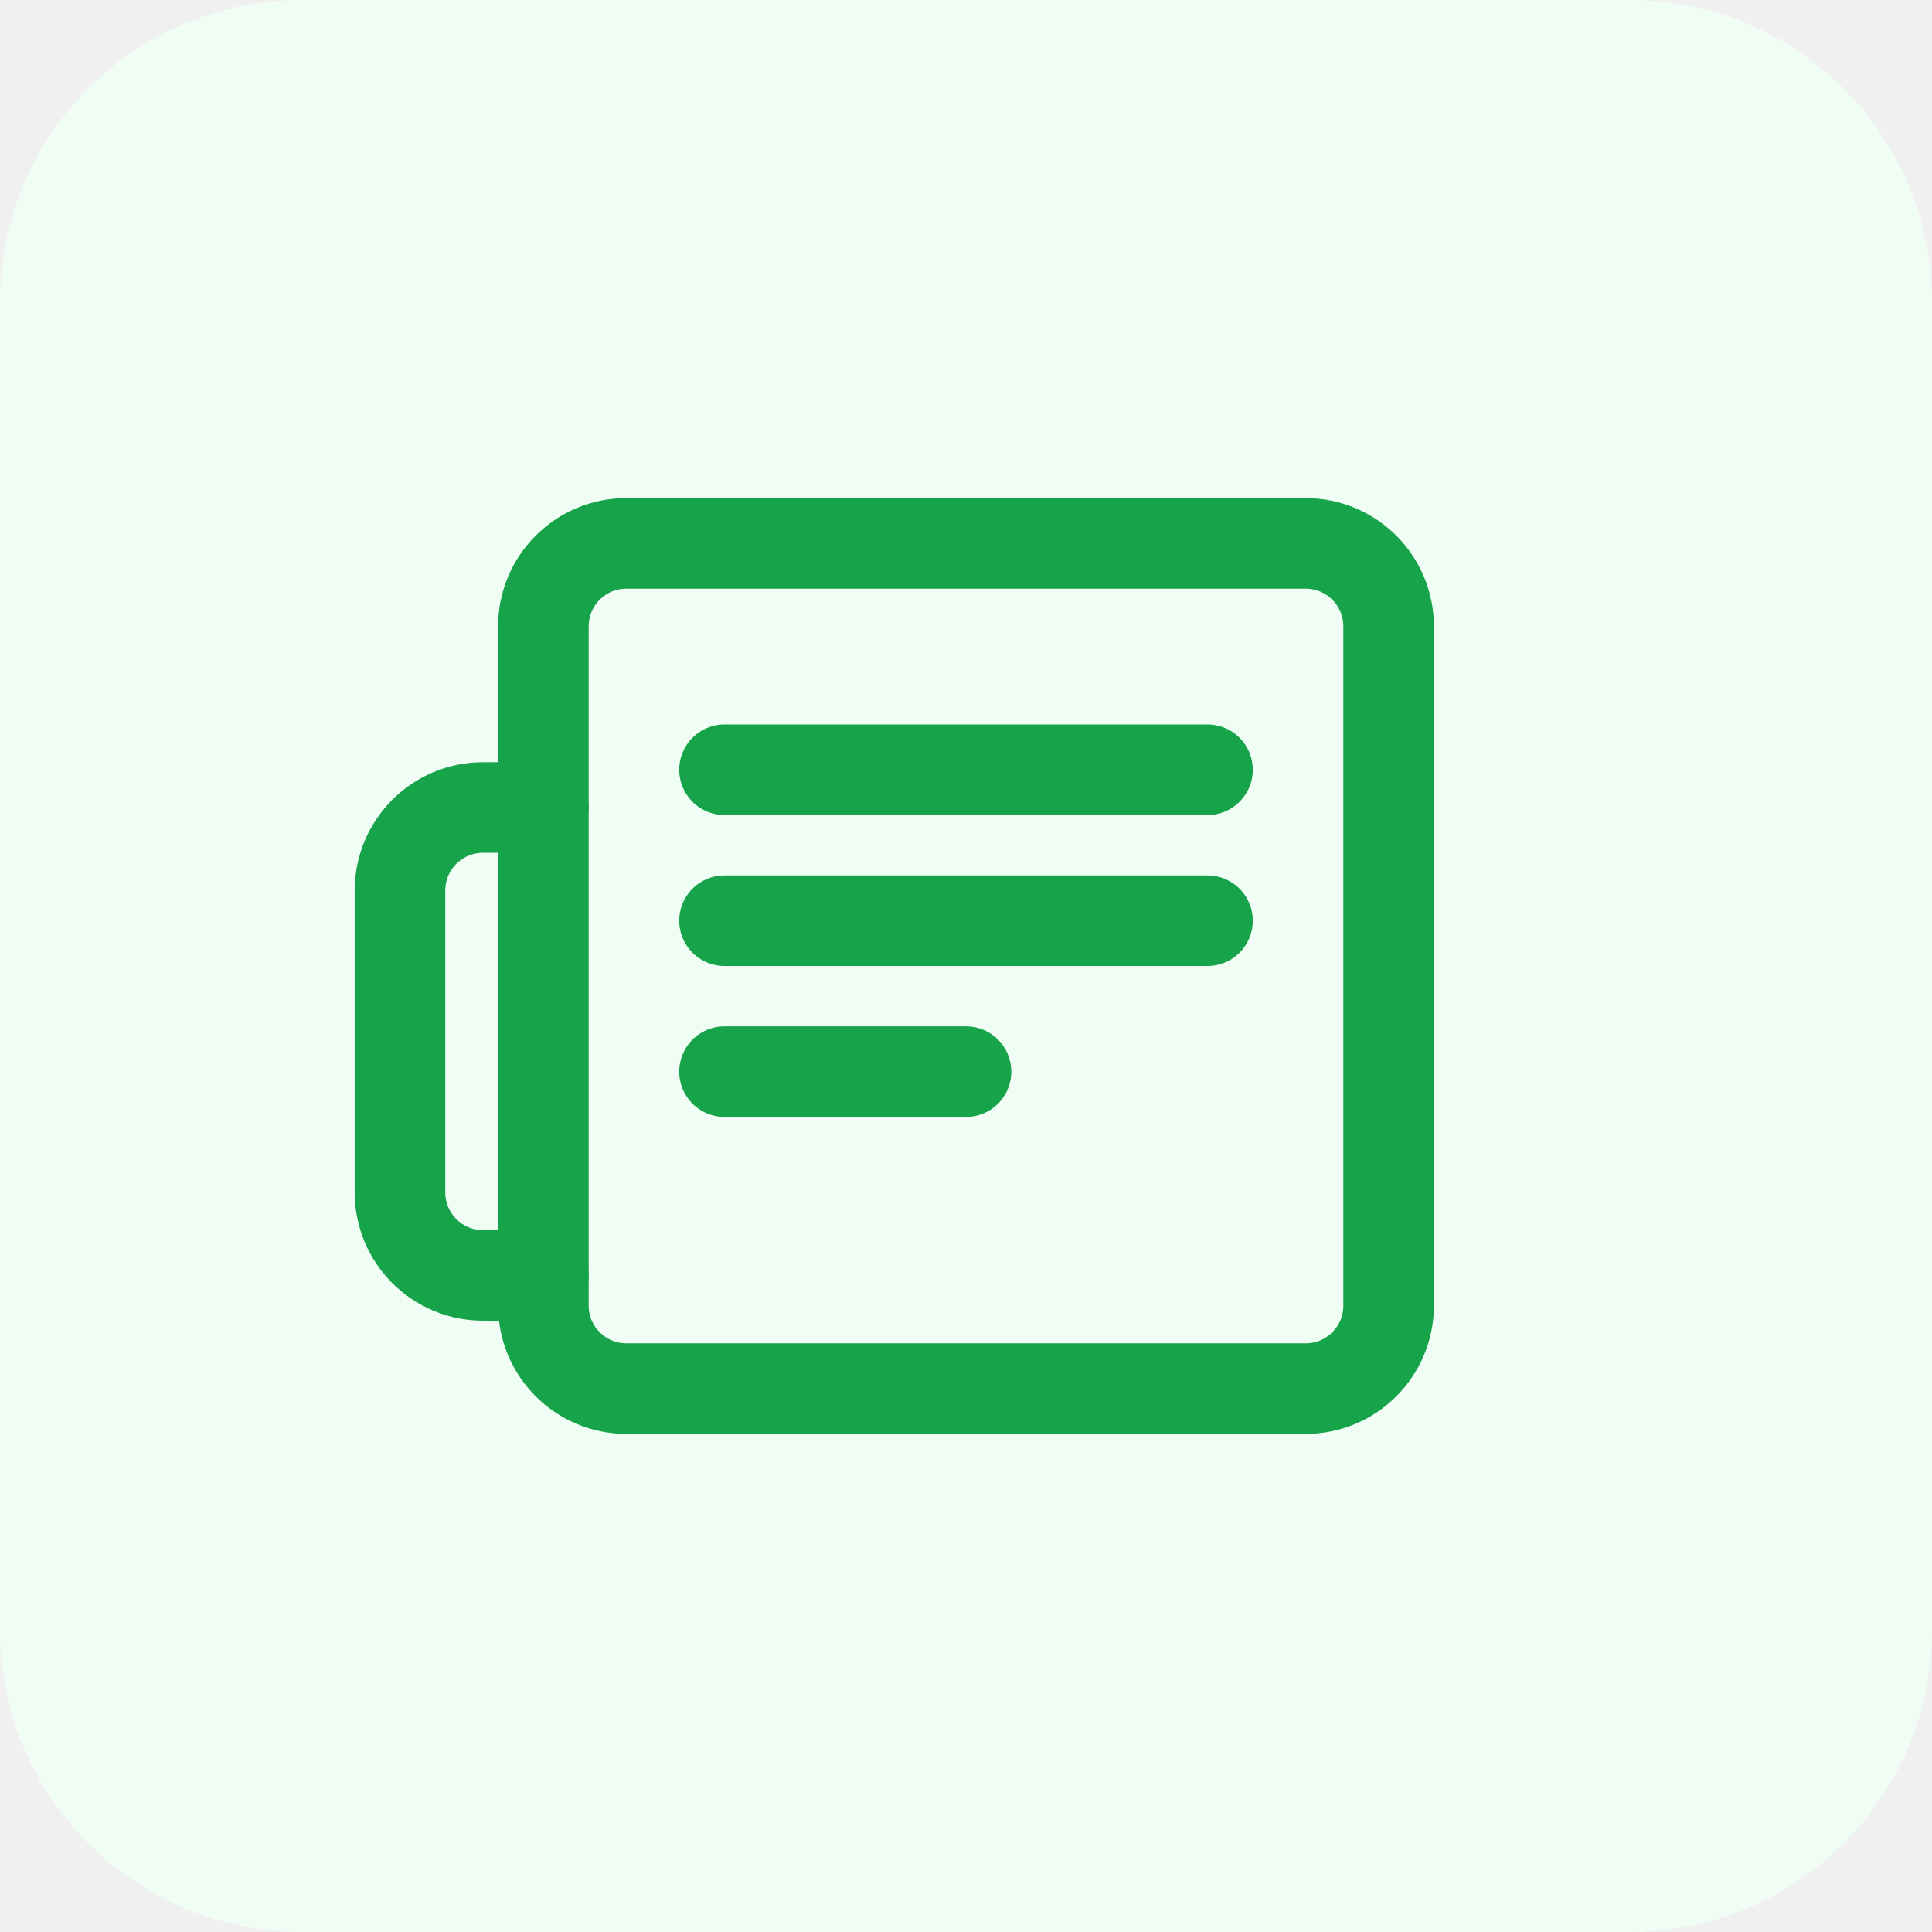
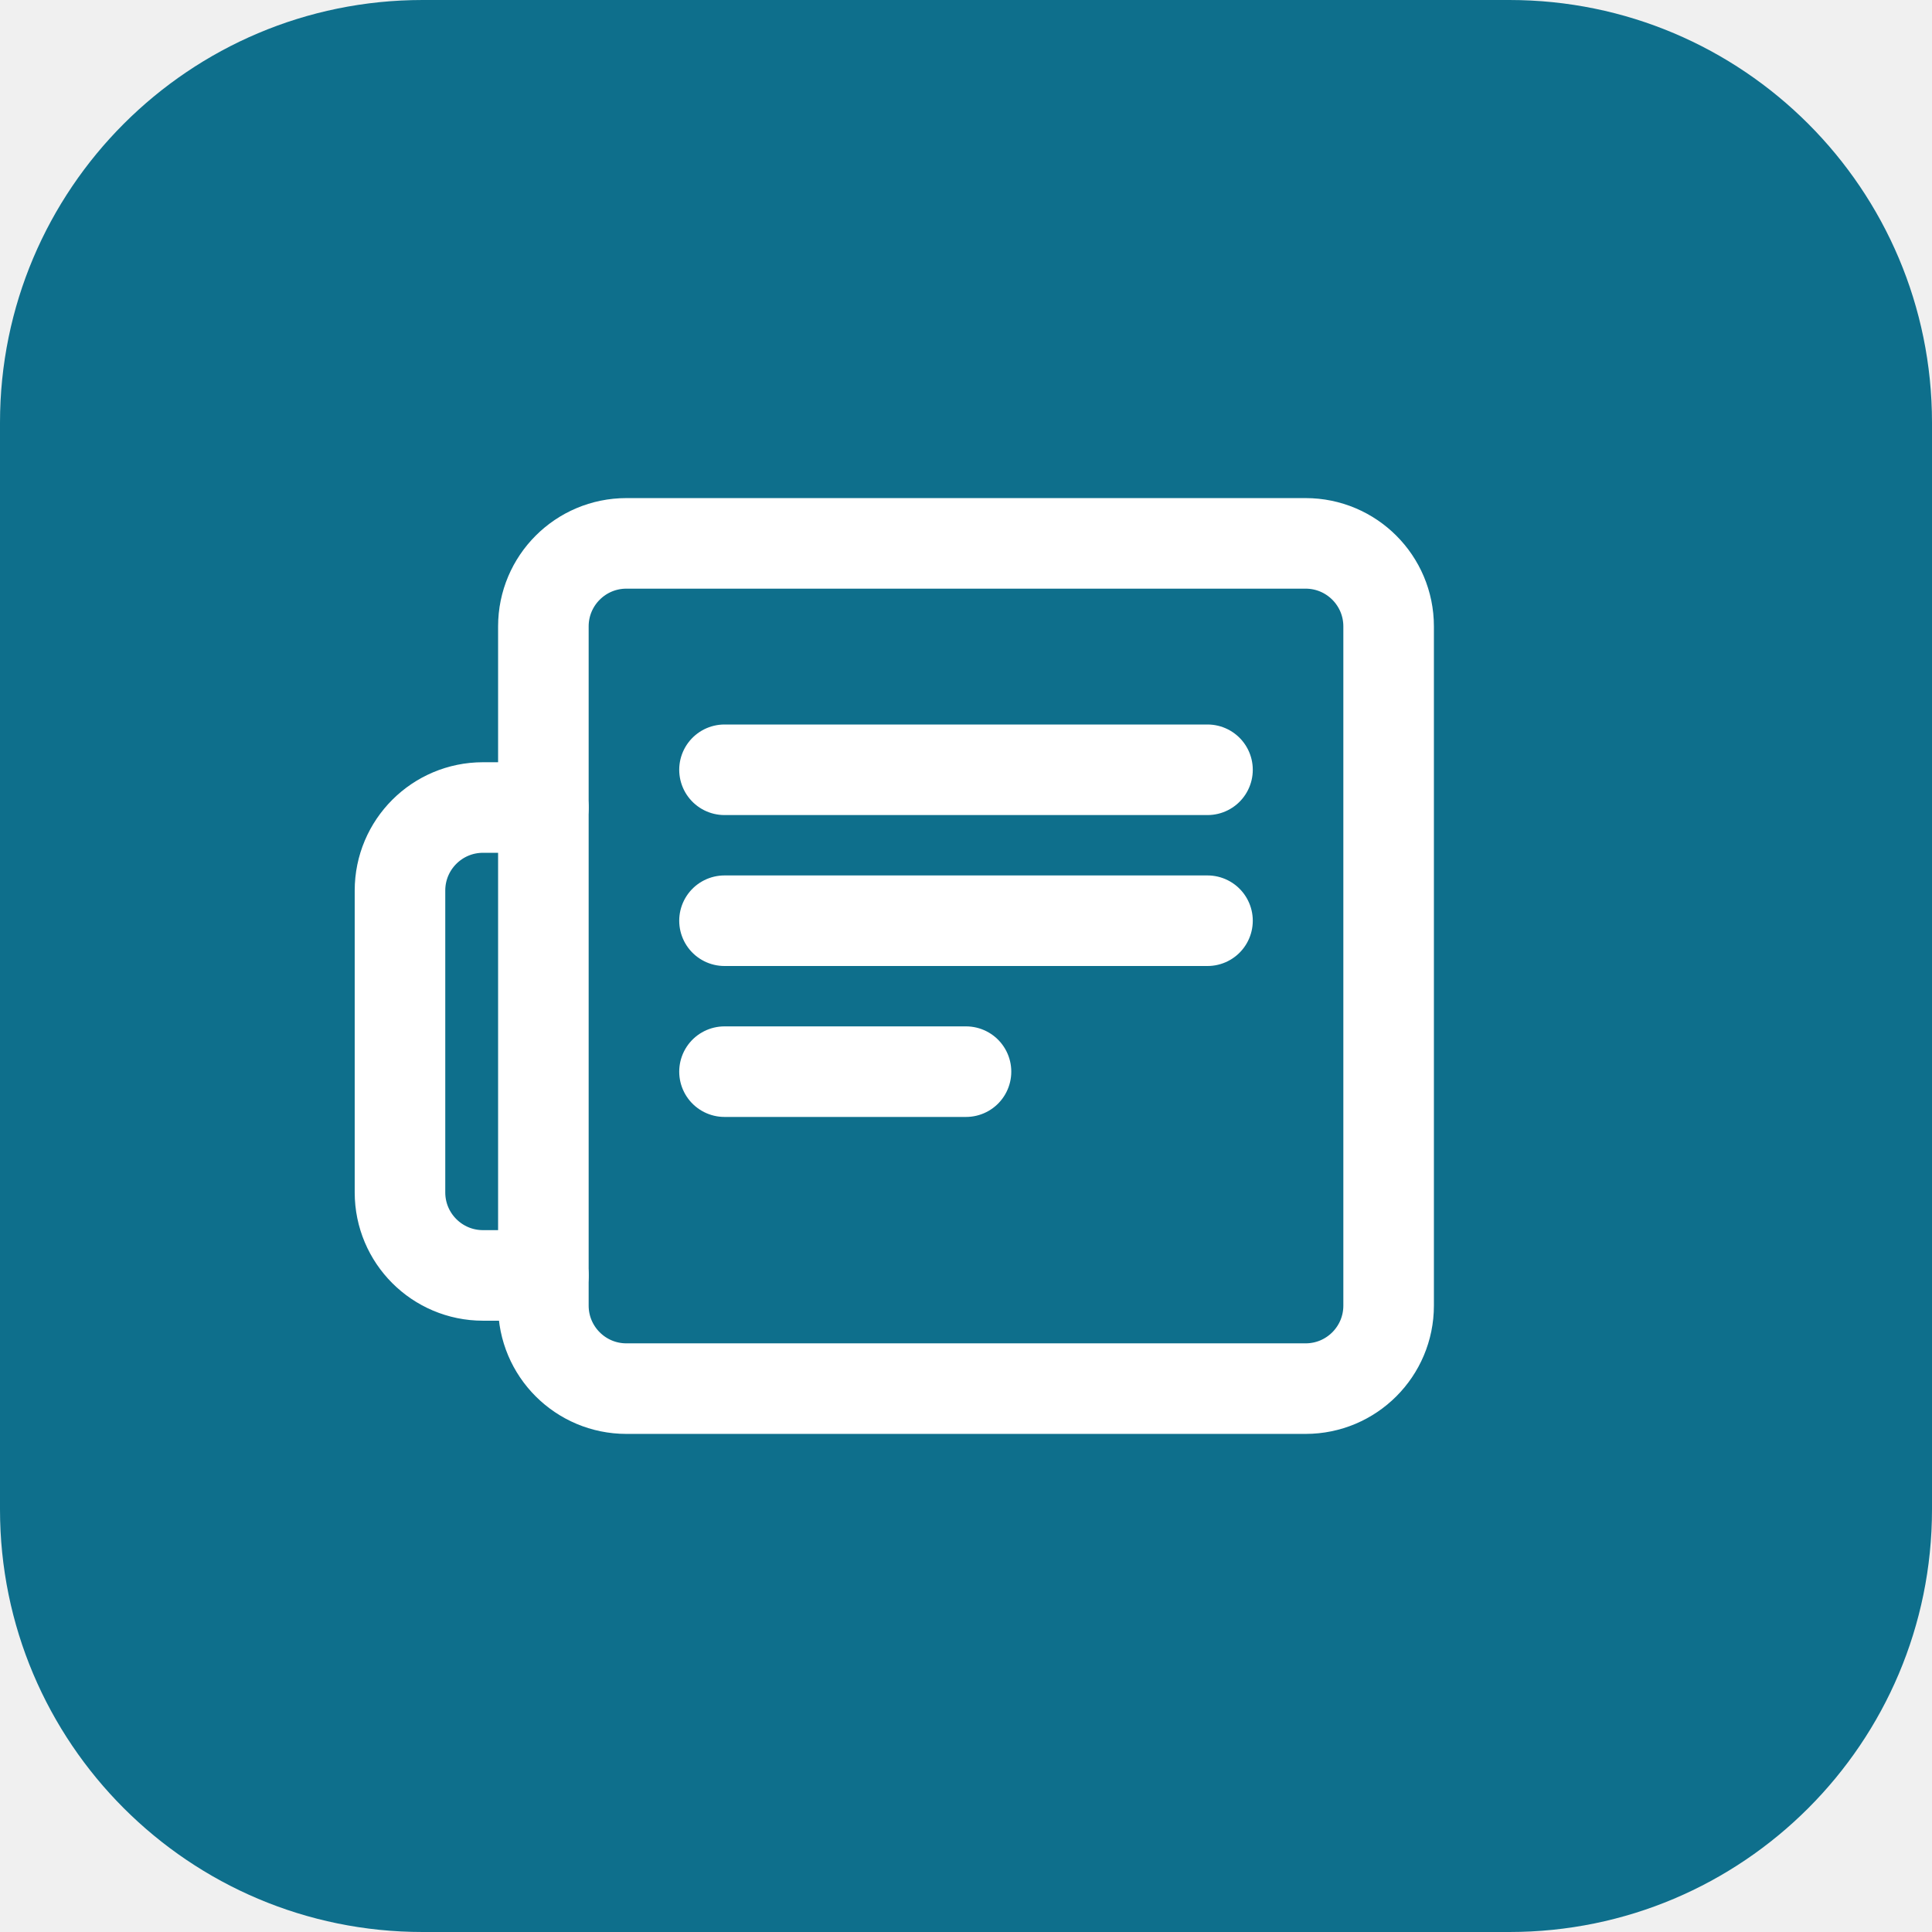
<svg xmlns="http://www.w3.org/2000/svg" viewBox="0 0 512 512" width="512" height="512">
-   <rect width="512" height="512" rx="80" fill="#f0fdf4" />
-   <g transform="translate(96, 96)" fill="none" stroke="#16a34a" stroke-width="24" stroke-linecap="round" stroke-linejoin="round">
+   <rect width="512" height="512" rx="112" fill="#0e6f8c" />
+   <g transform="translate(96, 96)" fill="none" stroke="#ffffff" stroke-width="24" stroke-linecap="round" stroke-linejoin="round">
    <path d="M70 48H250a22 22 0 0 1 22 22v180a22 22 0 0 1-22 22H70a22 22 0 0 1-22-22V70a22 22 0 0 1 22-22z" />
    <path d="M48 118h-16a22 22 0 0 0-22 22v80a22 22 0 0 0 22 22h16" />
    <line x1="96" y1="108" x2="224" y2="108" />
    <line x1="96" y1="148" x2="224" y2="148" />
    <line x1="96" y1="188" x2="160" y2="188" />
  </g>
</svg>
